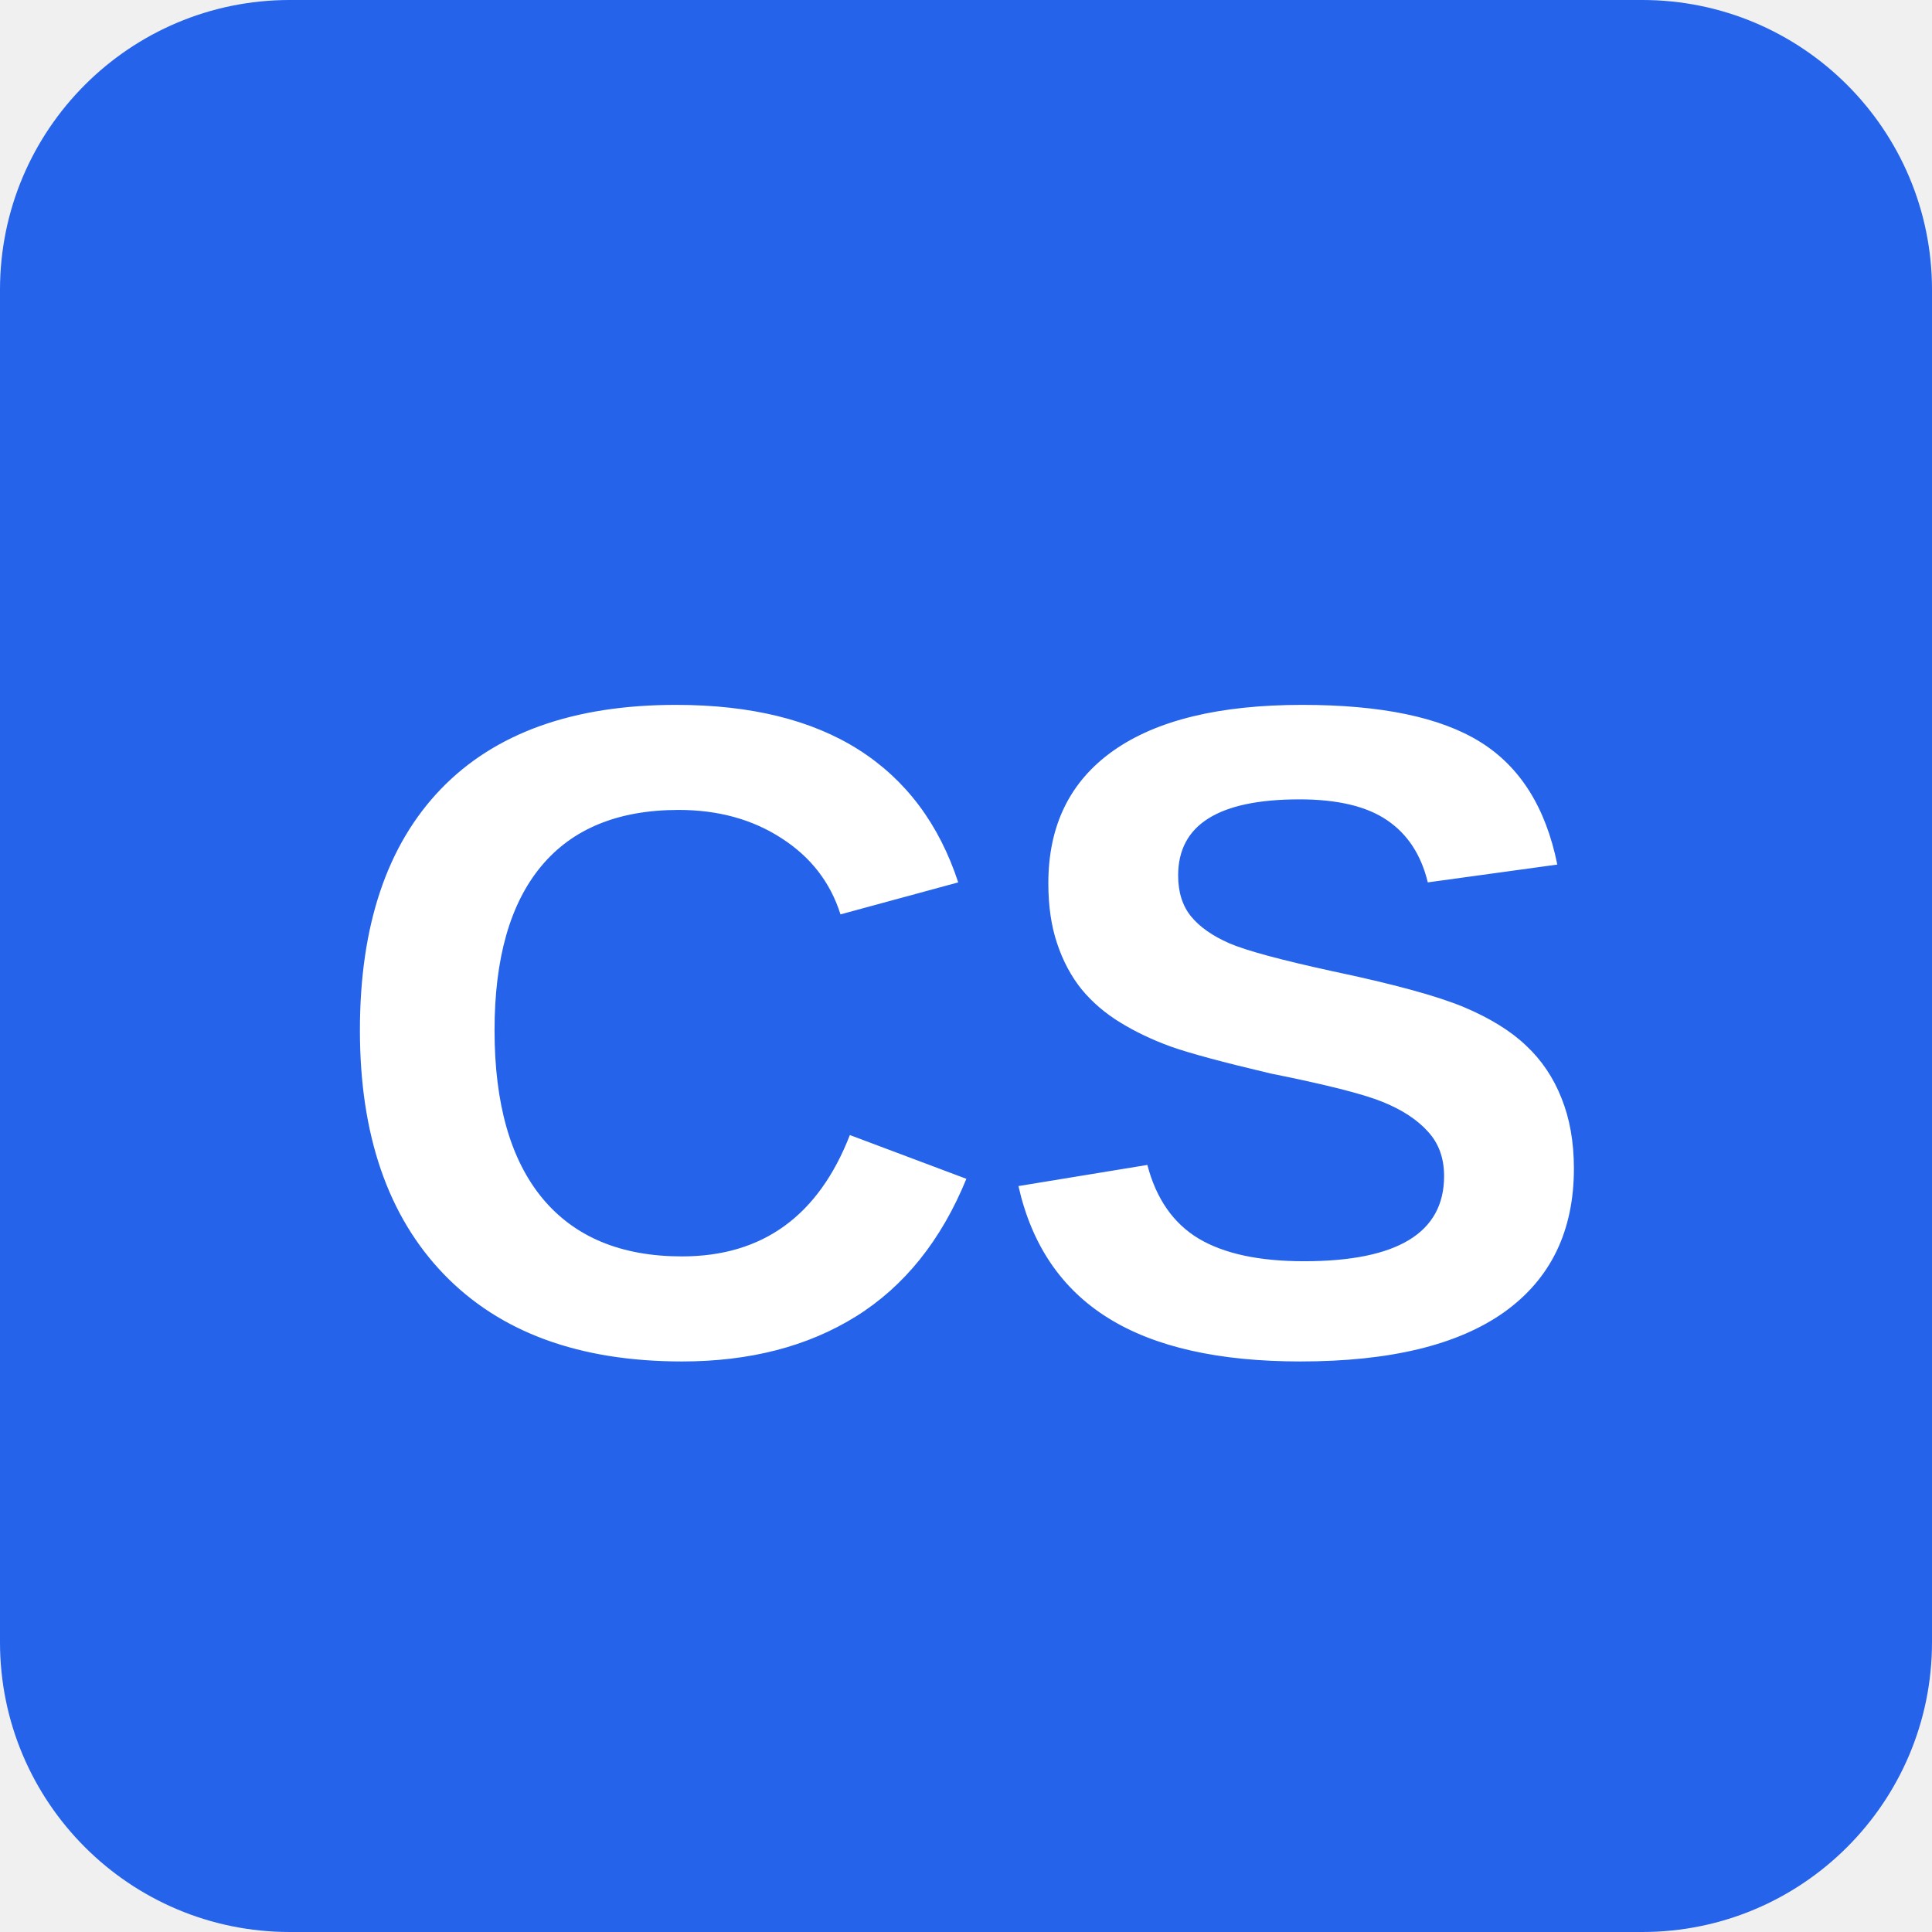
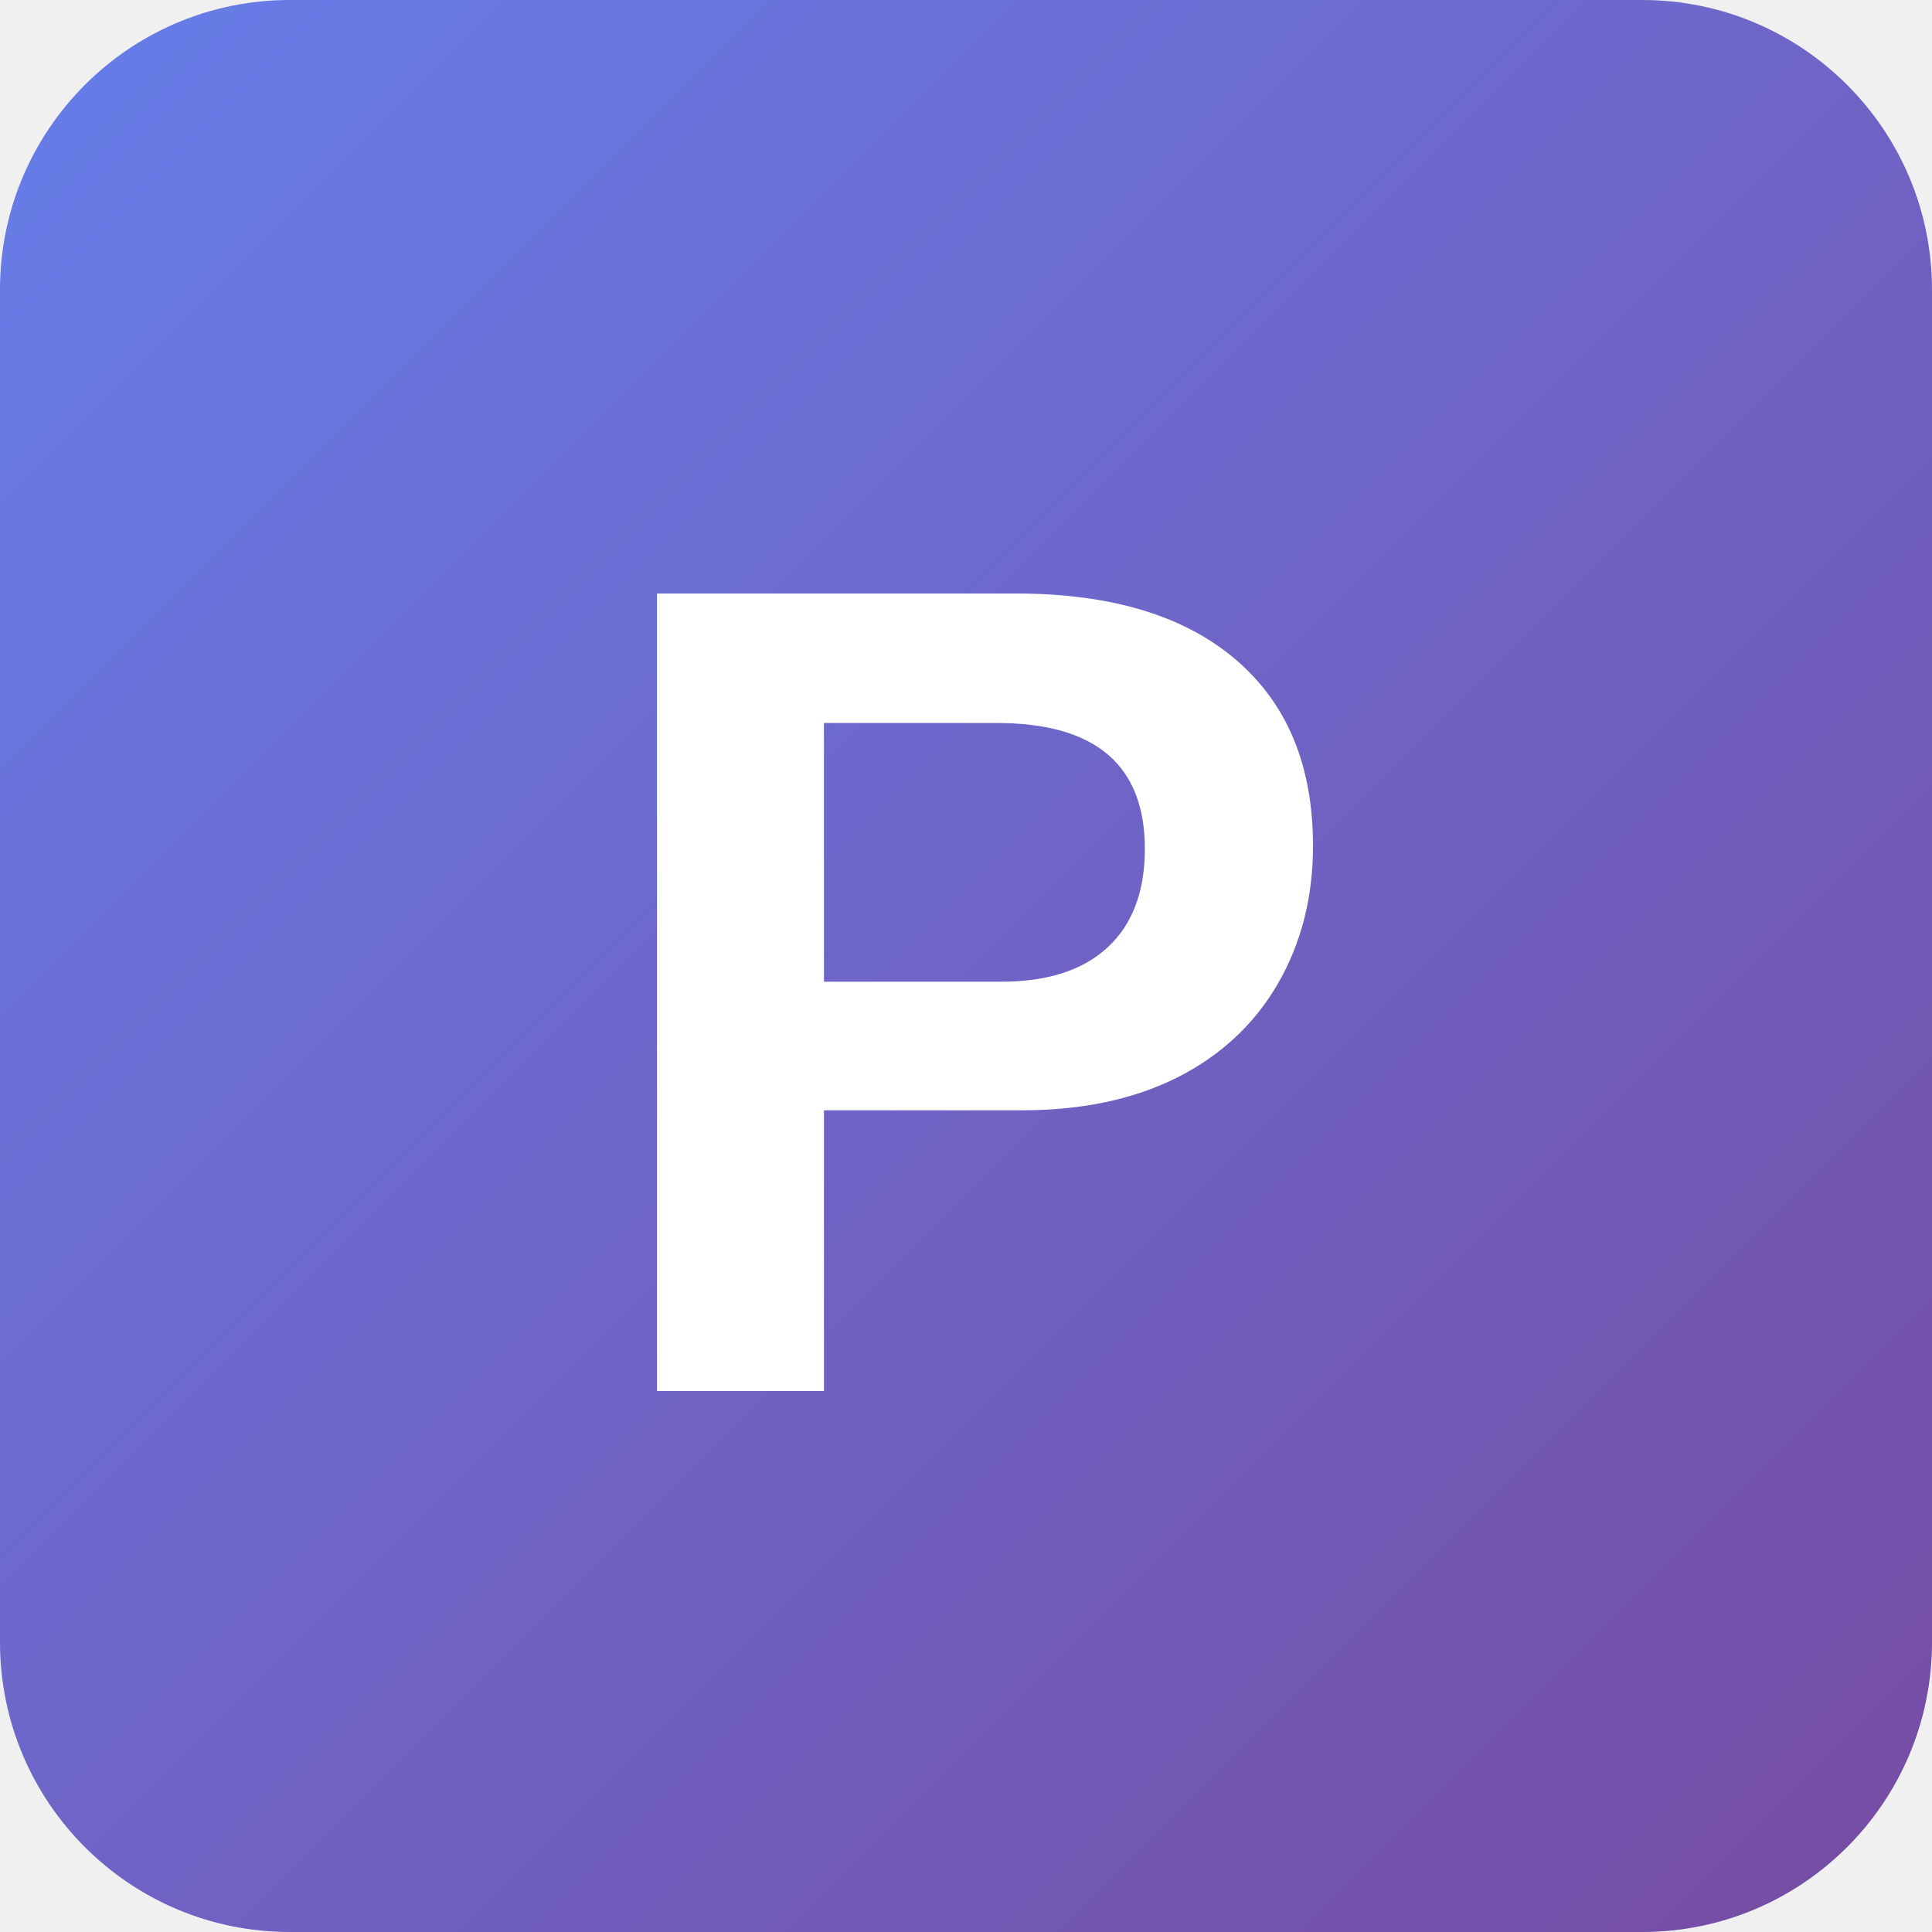
<svg xmlns="http://www.w3.org/2000/svg" viewBox="0 0 100 100">
-   <rect width="100" height="100" fill="#2563eb" rx="15" />
-   <text x="50" y="70" font-family="Arial, sans-serif" font-size="48" font-weight="bold" fill="white" text-anchor="middle">CS</text>
+   <defs>
+     <linearGradient id="grad" x1="0%" y1="0%" x2="100%" y2="100%">
+       <stop offset="0%" style="stop-color:#667eea;stop-opacity:1" />
+       <stop offset="100%" style="stop-color:#764ba2;stop-opacity:1" />
+     </linearGradient>
+   </defs>
+   <rect width="100" height="100" fill="url(#grad)" rx="15" />
+   <text x="50" y="72" font-family="Arial, sans-serif" font-size="60" font-weight="bold" fill="white" text-anchor="middle">P</text>
</svg>
